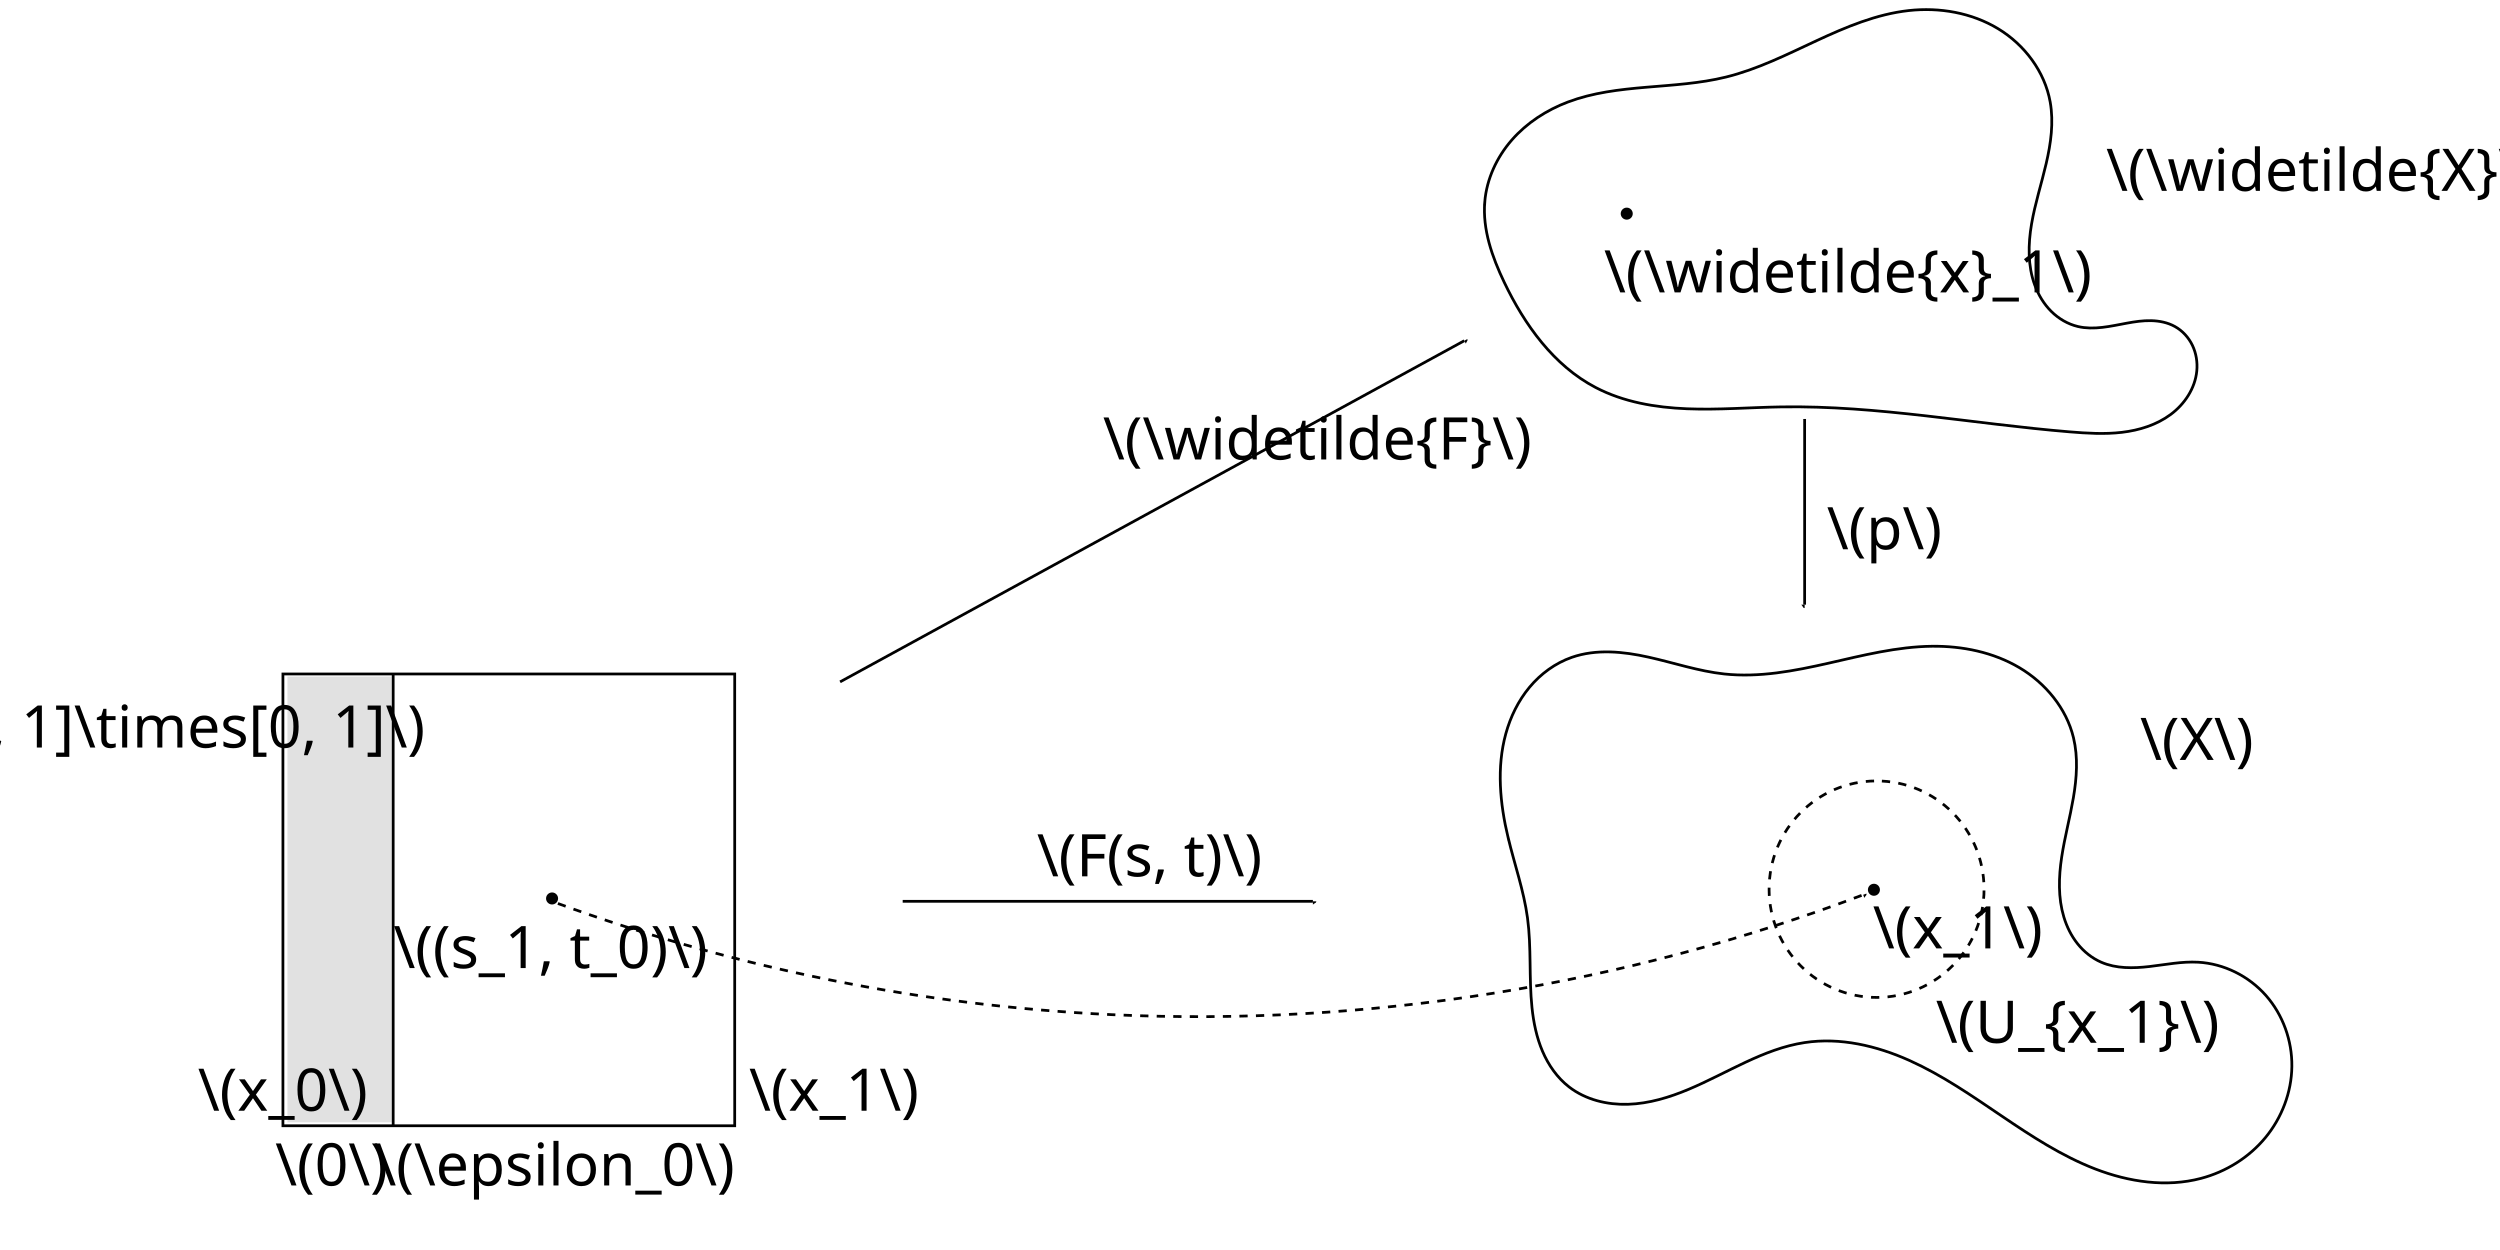
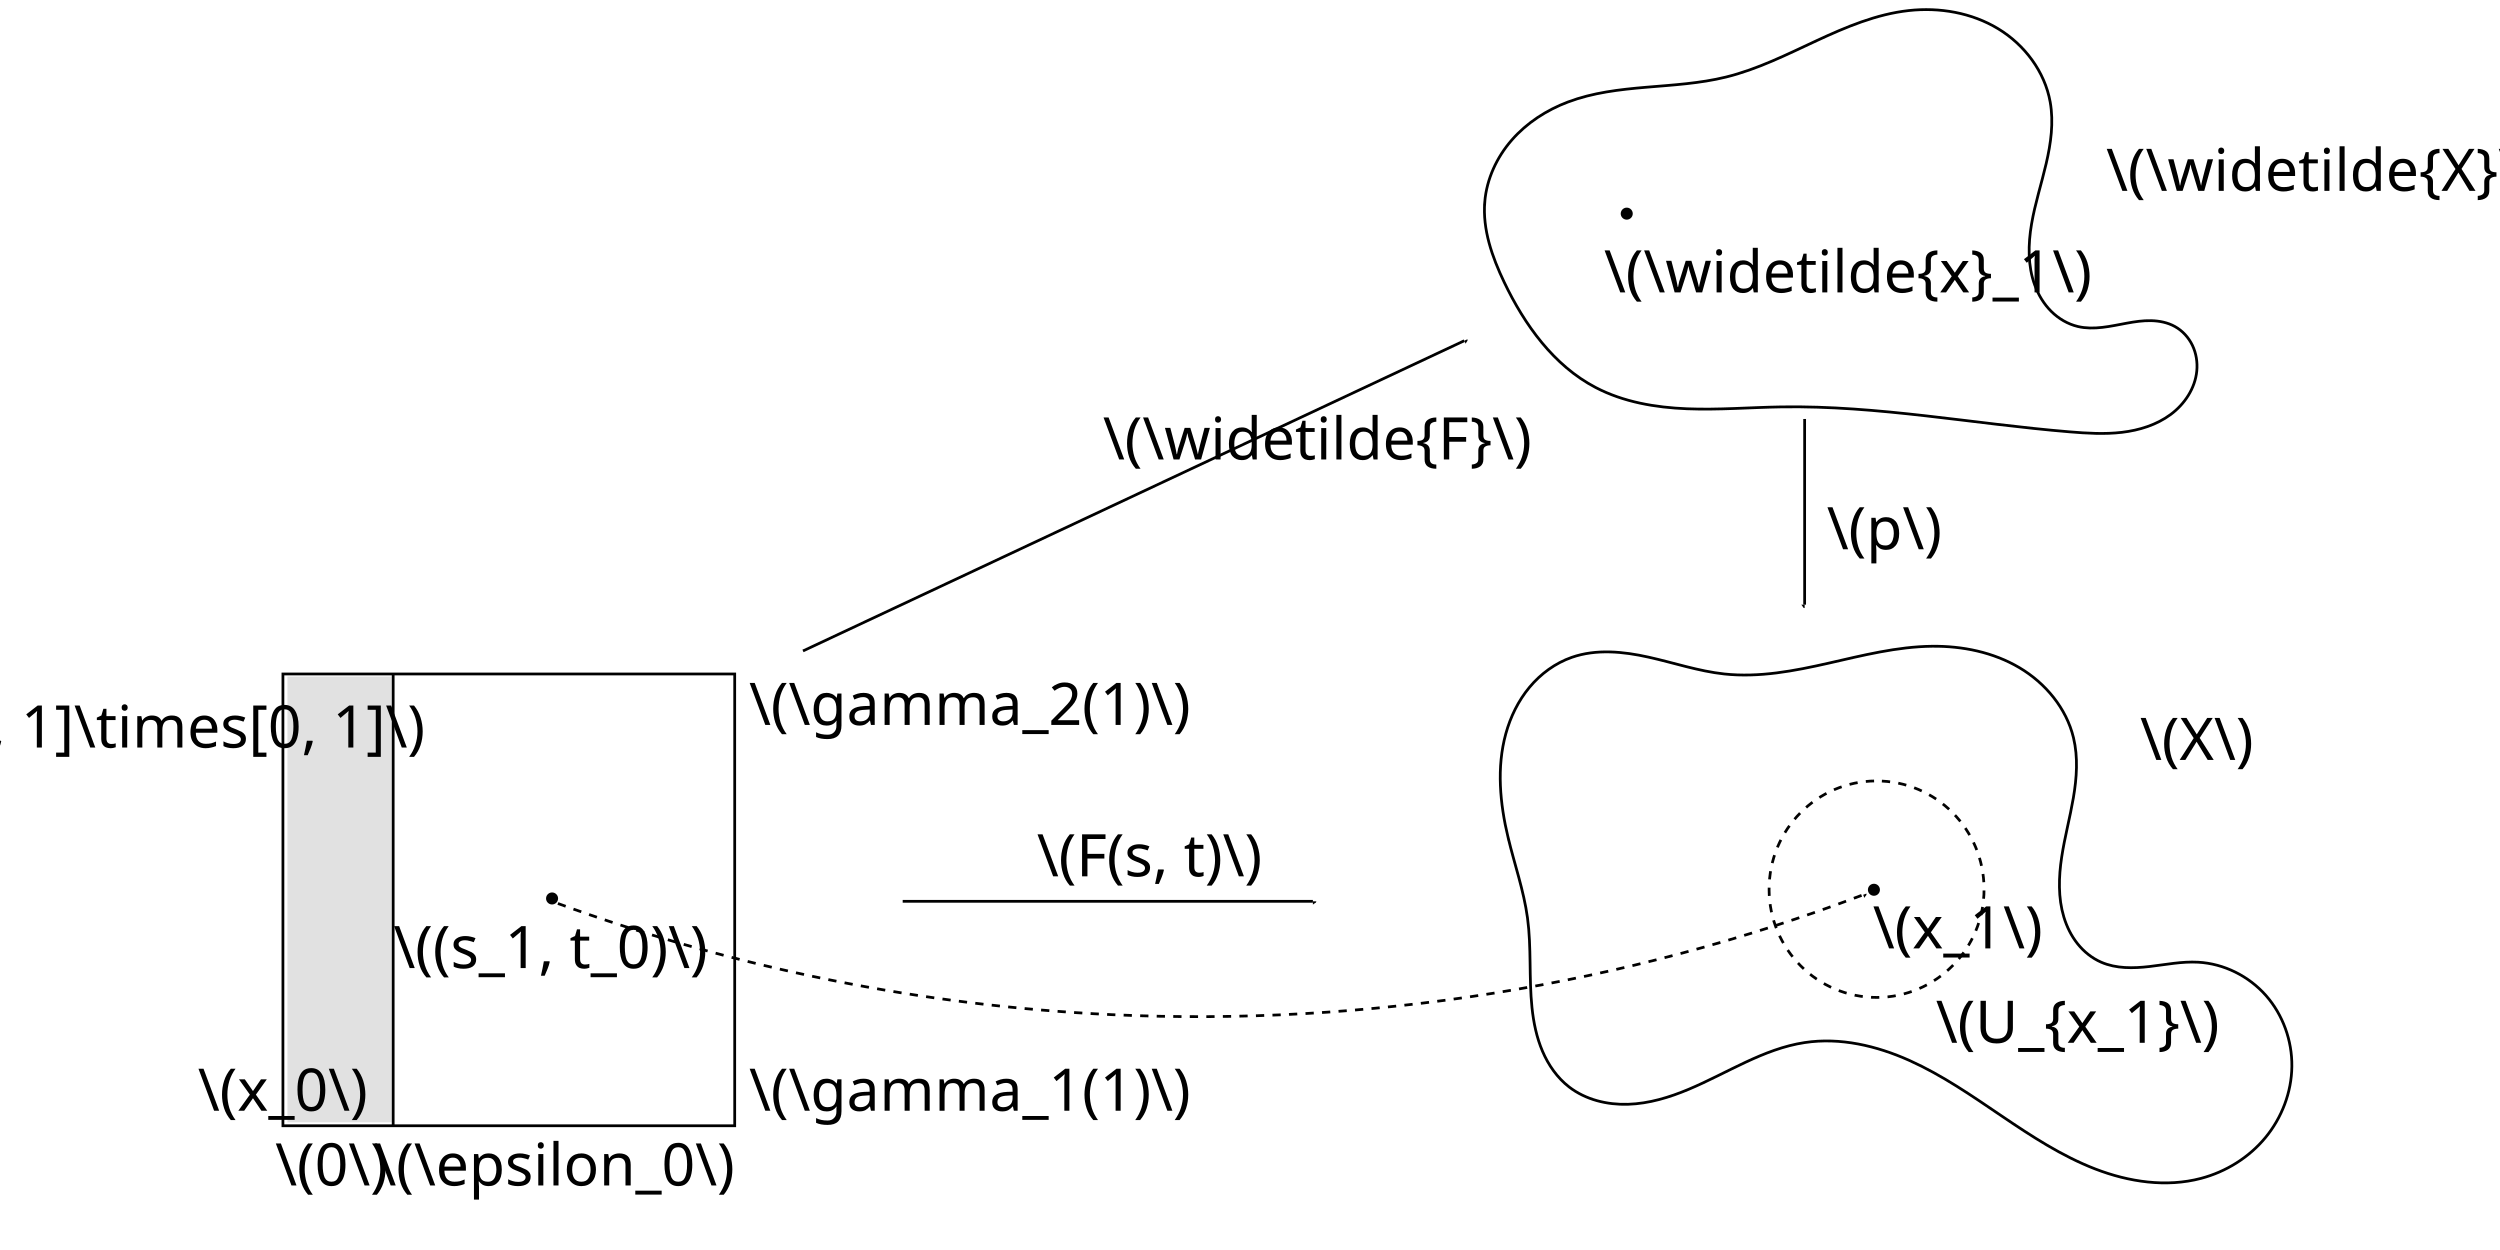
<svg xmlns="http://www.w3.org/2000/svg" width="240mm" height="120mm" viewBox="0 0 240 120" version="1.1" id="svg8">
  <defs id="defs2">
    <marker id="marker-arrow-1" orient="auto-start-reverse" refY="0" refX="0" markerHeight="3" markerWidth="2">
      <g transform="scale(1.393333)" id="g1070">
        <path d="M -1.554,2.072 C -1.425,1.295 0,0.13 0.389,0 0,-0.13 -1.425,-1.295 -1.554,-2.072" style="fill:none;stroke:#000000;stroke-linecap:round;stroke-linejoin:round;stroke-miterlimit:10;stroke-dasharray:none;stroke-opacity:1" id="path1068" />
+ 





0" /&gt;
   </g>
    </marker>
    <marker id="marker2778" orient="auto-start-reverse" refY="0" refX="0" markerHeight="3" markerWidth="2">
      <g transform="scale(1.393333)" id="g2776">
        <path d="M -1.554,2.072 C -1.425,1.295 0,0.13 0.389,0 0,-0.13 -1.425,-1.295 -1.554,-2.072" style="fill:none;stroke:#000000;stroke-linecap:round;stroke-linejoin:round;stroke-miterlimit:10;stroke-dasharray:none;stroke-opacity:1" id="path2774" />





+ 
0" /&gt;
   </g>
    </marker>
    <marker id="marker2786" orient="auto-start-reverse" refY="0" refX="0" markerHeight="3" markerWidth="2">
      <g transform="scale(1.393333)" id="g2784">
        <path d="M -1.554,2.072 C -1.425,1.295 0,0.13 0.389,0 0,-0.13 -1.425,-1.295 -1.554,-2.072" style="fill:none;stroke:#000000;stroke-linecap:round;stroke-linejoin:round;stroke-miterlimit:10;stroke-dasharray:none;stroke-opacity:1" id="path2782" />





+ 
0" /&gt;
   </g>
    </marker>
    <marker id="marker-arrow-1-2" orient="auto-start-reverse" refY="0" refX="0" markerHeight="3" markerWidth="2">
      <g transform="scale(1.393333)" id="g1106">
        <path d="M -1.554,2.072 C -1.425,1.295 0,0.13 0.389,0 0,-0.13 -1.425,-1.295 -1.554,-2.072" style="fill:none;stroke:#000000;stroke-width:{0.6};stroke-linecap:round;stroke-linejoin:round;stroke-miterlimit:10;stroke-dasharray:none;stroke-opacity:1�        inkscape:connector-curvature=" id="path1104" />
+ 
0" /&gt;
   </g>
    </marker>
  </defs>
  <g id="layer1" transform="translate(0,-177)">
    <rect style="font-variation-settings:normal;vector-effect:none;fill:none;fill-opacity:1;fill-rule:evenodd;stroke:#000000;stroke-width:0.265;stroke-linecap:butt;stroke-linejoin:miter;stroke-miterlimit:4;stroke-dasharray:none;stroke-dashoffset:0;stroke-opacity:1;-inkscape-stroke:none;marker-start:none;marker-end:none;stop-color:#000000" id="rect845" width="43.371" height="43.371" x="27.161" y="241.702" />
    <path style="fill:none;fill-opacity:1;stroke:#000000;stroke-width:0.265;stroke-linecap:butt;stroke-linejoin:miter;stroke-dasharray:none;stroke-opacity:1;marker-start:none;marker-end:url(#marker-arrow-1)" d="M 86.658,263.526 H 126.038" id="path1064" />
    <path style="fill:none;stroke:#000000;stroke-width:0.265px;stroke-linecap:butt;stroke-linejoin:miter;stroke-opacity:1" d="m 144.774,257.4 c -0.78,-3.267 -1.107,-6.728 -0.215,-9.967 0.446,-1.619 1.198,-3.163 2.272,-4.454 1.074,-1.291 2.477,-2.322 4.063,-2.875 2.347,-0.818 4.934,-0.559 7.36,-0.019 2.427,0.539 4.803,1.349 7.274,1.616 3.349,0.361 6.719,-0.289 10.004,-1.034 3.285,-0.745 6.584,-1.591 9.952,-1.627 2.91,-0.031 5.87,0.572 8.374,2.054 2.504,1.482 4.515,3.897 5.196,6.726 0.453,1.882 0.315,3.858 -0.01,5.766 -0.325,1.908 -0.834,3.782 -1.123,5.696 -0.289,1.914 -0.351,3.902 0.209,5.755 0.28,0.926 0.715,1.81 1.319,2.567 0.604,0.756 1.379,1.382 2.267,1.768 1.438,0.626 3.074,0.594 4.632,0.414 1.558,-0.181 3.114,-0.501 4.681,-0.414 2.473,0.138 4.858,1.334 6.497,3.191 1.639,1.858 2.524,4.346 2.493,6.823 -0.031,2.477 -0.966,4.922 -2.545,6.83 -1.579,1.909 -3.784,3.277 -6.179,3.909 -3.336,0.881 -6.923,0.341 -10.142,-0.901 -3.219,-1.242 -6.131,-3.153 -8.988,-5.087 -2.857,-1.934 -5.709,-3.918 -8.856,-5.331 -3.148,-1.413 -6.652,-2.237 -10.063,-1.719 -3.971,0.603 -7.432,2.931 -11.135,4.487 -1.852,0.778 -3.809,1.373 -5.816,1.437 -2.007,0.065 -4.078,-0.437 -5.665,-1.667 -1.138,-0.882 -1.986,-2.103 -2.551,-3.427 -0.565,-1.324 -0.858,-2.751 -1.008,-4.182 -0.301,-2.863 -0.045,-5.769 -0.432,-8.622 -0.356,-2.624 -1.248,-5.141 -1.863,-7.716 z" id="path1178" />
    <path style="fill:none;fill-opacity:1;stroke:#000000;stroke-width:0.265;stroke-linecap:butt;stroke-linejoin:miter;stroke-dasharray:none;stroke-opacity:1;marker-start:none;marker-end:url(#marker-arrow-1)" d="m 173.245,217.222 v 17.827" id="path1649" />
    <text xml:space="preserve" style="font-size:5.644px;line-height:1.25;font-family:sans-serif;letter-spacing:0px;word-spacing:0px;stroke-width:0.265" x="175.373" y="229.728" id="text1864">
      <tspan id="tspan1862" style="stroke-width:0.265" x="175.373" y="229.728">\(p\)</tspan>
    </text>
    <text xml:space="preserve" style="font-size:5.644px;line-height:1.25;font-family:sans-serif;letter-spacing:0px;word-spacing:0px;stroke-width:0.265" x="205.441" y="249.95" id="text2632">
      <tspan style="stroke-width:0.265" x="205.441" y="249.95" id="tspan2638">\(X\)</tspan>
    </text>
    <text xml:space="preserve" style="font-size:5.644px;line-height:1.25;font-family:sans-serif;letter-spacing:0px;word-spacing:0px;stroke-width:0.265" x="18.991" y="283.634" id="text3170">
      <tspan id="tspan3168" style="stroke-width:0.265" x="18.991" y="283.634">\(x_0\)</tspan>
    </text>
    <text xml:space="preserve" style="font-size:5.644px;line-height:1.25;font-family:sans-serif;letter-spacing:0px;word-spacing:0px;stroke-width:0.265" x="71.908" y="283.634" id="text3334">
-       <tspan id="tspan3332" style="stroke-width:0.265" x="71.908" y="283.634">\(x_1\)</tspan>
+       <tspan id="tspan3332" style="stroke-width:0.265" x="71.908" y="283.634">\(\gamma_1(1)\)</tspan>
    </text>
    <text xml:space="preserve" style="font-size:5.644px;line-height:1.25;font-family:sans-serif;letter-spacing:0px;word-spacing:0px;stroke-width:0.265" x="99.541" y="261.125" id="text4798">
      <tspan id="tspan4796" style="stroke-width:0.265" x="99.541" y="261.125">\(F(s, t)\)</tspan>
    </text>
    <path style="font-variation-settings:normal;opacity:0.99;vector-effect:none;fill:#000000;fill-opacity:1;fill-rule:evenodd;stroke:none;stroke-width:0.265;stroke-linecap:butt;stroke-linejoin:round;stroke-miterlimit:4;stroke-dasharray:none;stroke-dashoffset:0;stroke-opacity:1;-inkscape-stroke:none;marker-start:none;marker-end:none;stop-color:#000000;stop-opacity:1" id="path5660-4" d="m 179.925,261.841 a 0.578,0.578 0 0 1 0.548,0.605 0.578,0.578 0 0 1 -0.604,0.549 0.578,0.578 0 0 1 -0.549,-0.604 0.578,0.578 0 0 1 0.603,-0.55" />
    <path style="font-variation-settings:normal;opacity:0.99;vector-effect:none;fill:#000000;fill-opacity:1;fill-rule:evenodd;stroke:none;stroke-width:0.265;stroke-linecap:butt;stroke-linejoin:round;stroke-miterlimit:4;stroke-dasharray:none;stroke-dashoffset:0;stroke-opacity:1;-inkscape-stroke:none;marker-start:none;marker-end:none;stop-color:#000000;stop-opacity:1" id="path5660-4-0" d="m 53.027,262.676 a 0.578,0.578 0 0 1 0.548,0.605 0.578,0.578 0 0 1 -0.604,0.549 0.578,0.578 0 0 1 -0.549,-0.604 0.578,0.578 0 0 1 0.603,-0.55" />
    <text xml:space="preserve" style="font-size:5.644px;line-height:1.25;font-family:sans-serif;letter-spacing:0px;word-spacing:0px;stroke-width:0.265" x="179.789" y="268.05" id="text11043">
      <tspan id="tspan11041" style="stroke-width:0.265" x="179.789" y="268.05">\(x_1\)</tspan>
    </text>
    <path style="font-variation-settings:normal;opacity:0.99;vector-effect:none;fill:#000000;fill-opacity:1;fill-rule:evenodd;stroke:none;stroke-width:0.265;stroke-linecap:butt;stroke-linejoin:round;stroke-miterlimit:4;stroke-dasharray:none;stroke-dashoffset:0;stroke-opacity:1;-inkscape-stroke:none;marker-start:none;marker-end:none;stop-color:#000000;stop-opacity:1" id="path5660-4-1" d="m 156.196,196.933 a 0.578,0.578 0 0 1 0.548,0.605 0.578,0.578 0 0 1 -0.604,0.549 0.578,0.578 0 0 1 -0.549,-0.604 0.578,0.578 0 0 1 0.603,-0.55" />
    <text xml:space="preserve" style="font-size:5.644px;line-height:1.25;font-family:sans-serif;letter-spacing:0px;word-spacing:0px;stroke-width:0.265" x="153.981" y="205.072" id="text11043-1">
      <tspan id="tspan11041-0" style="stroke-width:0.265" x="153.981" y="205.072">\(\widetilde{x}_1\)</tspan>
    </text>
    <text xml:space="preserve" style="font-size:5.644px;line-height:1.25;font-family:sans-serif;letter-spacing:0px;word-spacing:0px;stroke-width:0.265" x="-9.84" y="248.768" id="text15339">
      <tspan id="tspan15337" style="stroke-width:0.265" x="-9.84" y="248.768">\([0, 1]\times[0, 1]\)</tspan>
    </text>
-     <path style="fill:none;fill-opacity:1;stroke:#000000;stroke-width:0.265;stroke-linecap:butt;stroke-linejoin:miter;stroke-dasharray:none;stroke-opacity:1;marker-start:none;marker-end:url(#marker-arrow-1)" d="M 80.648,242.46 140.571,209.709" id="path24815" />
+     <path style="fill:none;fill-opacity:1;stroke:#000000;stroke-width:0.265;stroke-linecap:butt;stroke-linejoin:miter;stroke-dasharray:none;stroke-opacity:1;marker-start:none;marker-end:url(#marker-arrow-1)" d="M 77.086,239.491 140.571,209.709" id="path24815" />
    <text xml:space="preserve" style="font-size:5.644px;line-height:1.25;font-family:sans-serif;letter-spacing:0px;word-spacing:0px;stroke-width:0.265" x="105.879" y="221.111" id="text25242">
      <tspan id="tspan25240" style="stroke-width:0.265" x="105.879" y="221.111">\(\widetilde{F}\)</tspan>
    </text>
    <path style="fill:none;stroke:#000000;stroke-width:0.265px;stroke-linecap:butt;stroke-linejoin:miter;stroke-opacity:1" d="M 37.744,285.073 V 241.702" id="path1158" />
    <path style="opacity:0.99;fill:#000000;fill-opacity:0.12;stroke:none;stroke-width:0.213;stroke-linejoin:round;stroke-dasharray:0.639, 0.639;stroke-opacity:1;marker-start:none;marker-end:none" d="m 27.595,263.346 v -21.399 h 5.004 5.004 v 21.399 21.399 h -5.004 -5.004 z" id="path1788" />
    <text xml:space="preserve" style="font-size:5.644px;line-height:1.25;font-family:sans-serif;letter-spacing:0px;word-spacing:0px;stroke-width:0.265" x="26.418" y="290.804" id="text7541">
      <tspan id="tspan7539" style="stroke-width:0.265" x="26.418" y="290.804">\(0\)</tspan>
    </text>
    <text xml:space="preserve" style="font-size:5.644px;line-height:1.25;font-family:sans-serif;letter-spacing:0px;word-spacing:0px;stroke-width:0.265" x="35.943" y="290.804" id="text7705">
      <tspan id="tspan7703" style="stroke-width:0.265" x="35.943" y="290.804">\(\epsilon_0\)</tspan>
    </text>
    <text xml:space="preserve" style="font-size:5.644px;line-height:1.25;font-family:sans-serif;letter-spacing:0px;word-spacing:0px;stroke-width:0.265" x="185.835" y="277.109" id="text1459">
      <tspan id="tspan1457" style="stroke-width:0.265" x="185.835" y="277.109">\(U_{x_1}\)</tspan>
    </text>
    <text xml:space="preserve" style="font-size:5.644px;line-height:1.25;font-family:sans-serif;letter-spacing:0px;word-spacing:0px;stroke-width:0.265" x="202.185" y="195.319" id="text2171">
      <tspan id="tspan2169" style="stroke-width:0.265" x="202.185" y="195.319">\(\widetilde{X}\)</tspan>
    </text>
    <text xml:space="preserve" style="font-size:5.644px;line-height:1.25;font-family:sans-serif;letter-spacing:0px;word-spacing:0px;stroke-width:0.265" x="37.768" y="269.934" id="text2479">
      <tspan id="tspan2477" style="stroke-width:0.265" x="37.768" y="269.934">\((s_1, t_0)\)</tspan>
    </text>
    <path style="fill:none;stroke:#000000;stroke-width:0.265px;stroke-linecap:butt;stroke-linejoin:miter;stroke-opacity:1" d="m 142.537,196.373 c 0.182,-2.185 1.15,-4.274 2.591,-5.927 1.441,-1.652 3.34,-2.877 5.391,-3.652 4.801,-1.813 10.183,-1.17 15.167,-2.395 3.036,-0.746 5.854,-2.167 8.689,-3.485 2.834,-1.318 5.766,-2.558 8.873,-2.901 2.949,-0.325 6.029,0.206 8.568,1.742 2.539,1.536 4.483,4.117 5.002,7.038 0.348,1.957 0.066,3.974 -0.385,5.91 -0.45,1.936 -1.068,3.835 -1.403,5.795 -0.335,1.96 -0.374,4.022 0.314,5.887 0.344,0.933 0.869,1.804 1.574,2.505 0.705,0.701 1.593,1.227 2.56,1.455 1.536,0.362 3.134,-0.032 4.686,-0.319 0.776,-0.144 1.562,-0.261 2.351,-0.242 0.789,0.019 1.586,0.179 2.276,0.562 0.733,0.407 1.323,1.058 1.684,1.815 0.361,0.757 0.496,1.615 0.417,2.45 -0.159,1.67 -1.168,3.189 -2.517,4.186 -1.348,0.997 -3.007,1.511 -4.672,1.707 -1.666,0.196 -3.351,0.091 -5.022,-0.047 -9.233,-0.763 -18.409,-2.543 -27.672,-2.395 -3.023,0.049 -6.045,0.303 -9.066,0.18 -3.021,-0.122 -6.082,-0.641 -8.761,-2.043 -4.025,-2.106 -6.823,-6.012 -8.781,-10.111 -1.154,-2.416 -2.085,-5.048 -1.863,-7.716 z" id="path1178-6" />
    <path style="font-variation-settings:normal;opacity:0.99;vector-effect:none;fill:none;fill-opacity:1;fill-rule:evenodd;stroke:black;stroke-width:0.265;stroke-linecap:butt;stroke-linejoin:round;stroke-miterlimit:4;stroke-dasharray:0.794,0.794;stroke-dashoffset:0;stroke-opacity:1;-inkscape-stroke:none;stop-color:#000000;stop-opacity:1;marker-start:none;marker-end:none" id="path5939" d="m 180.66,251.983 a 10.318,10.392 0 0 1 9.797,10.882 10.318,10.392 0 0 1 -10.796,9.877 10.318,10.392 0 0 1 -9.816,-10.864 10.318,10.392 0 0 1 10.778,-9.897" />
    <path style="fill:none;fill-opacity:1;stroke:#000000;stroke-width:0.265;stroke-linecap:butt;stroke-linejoin:miter;stroke-dasharray:0.794, 0.794;stroke-opacity:1;marker-start:none;marker-end:url(#marker-arrow-1)" d="m 53.557,263.735 c 17.047,6.215 35.04,9.827 53.164,10.672 24.496,1.142 49.219,-2.801 72.144,-11.507" id="path1100" />
+     <text xml:space="preserve" style="font-size:5.644px;line-height:1.25;font-family:sans-serif;letter-spacing:0px;word-spacing:0px;stroke-width:0.265" x="71.908" y="246.593" id="text1697">
+       <tspan id="tspan1695" style="stroke-width:0.265" x="71.908" y="246.593">\(\gamma_2(1)\)</tspan>
+     </text>
  </g>
</svg>
